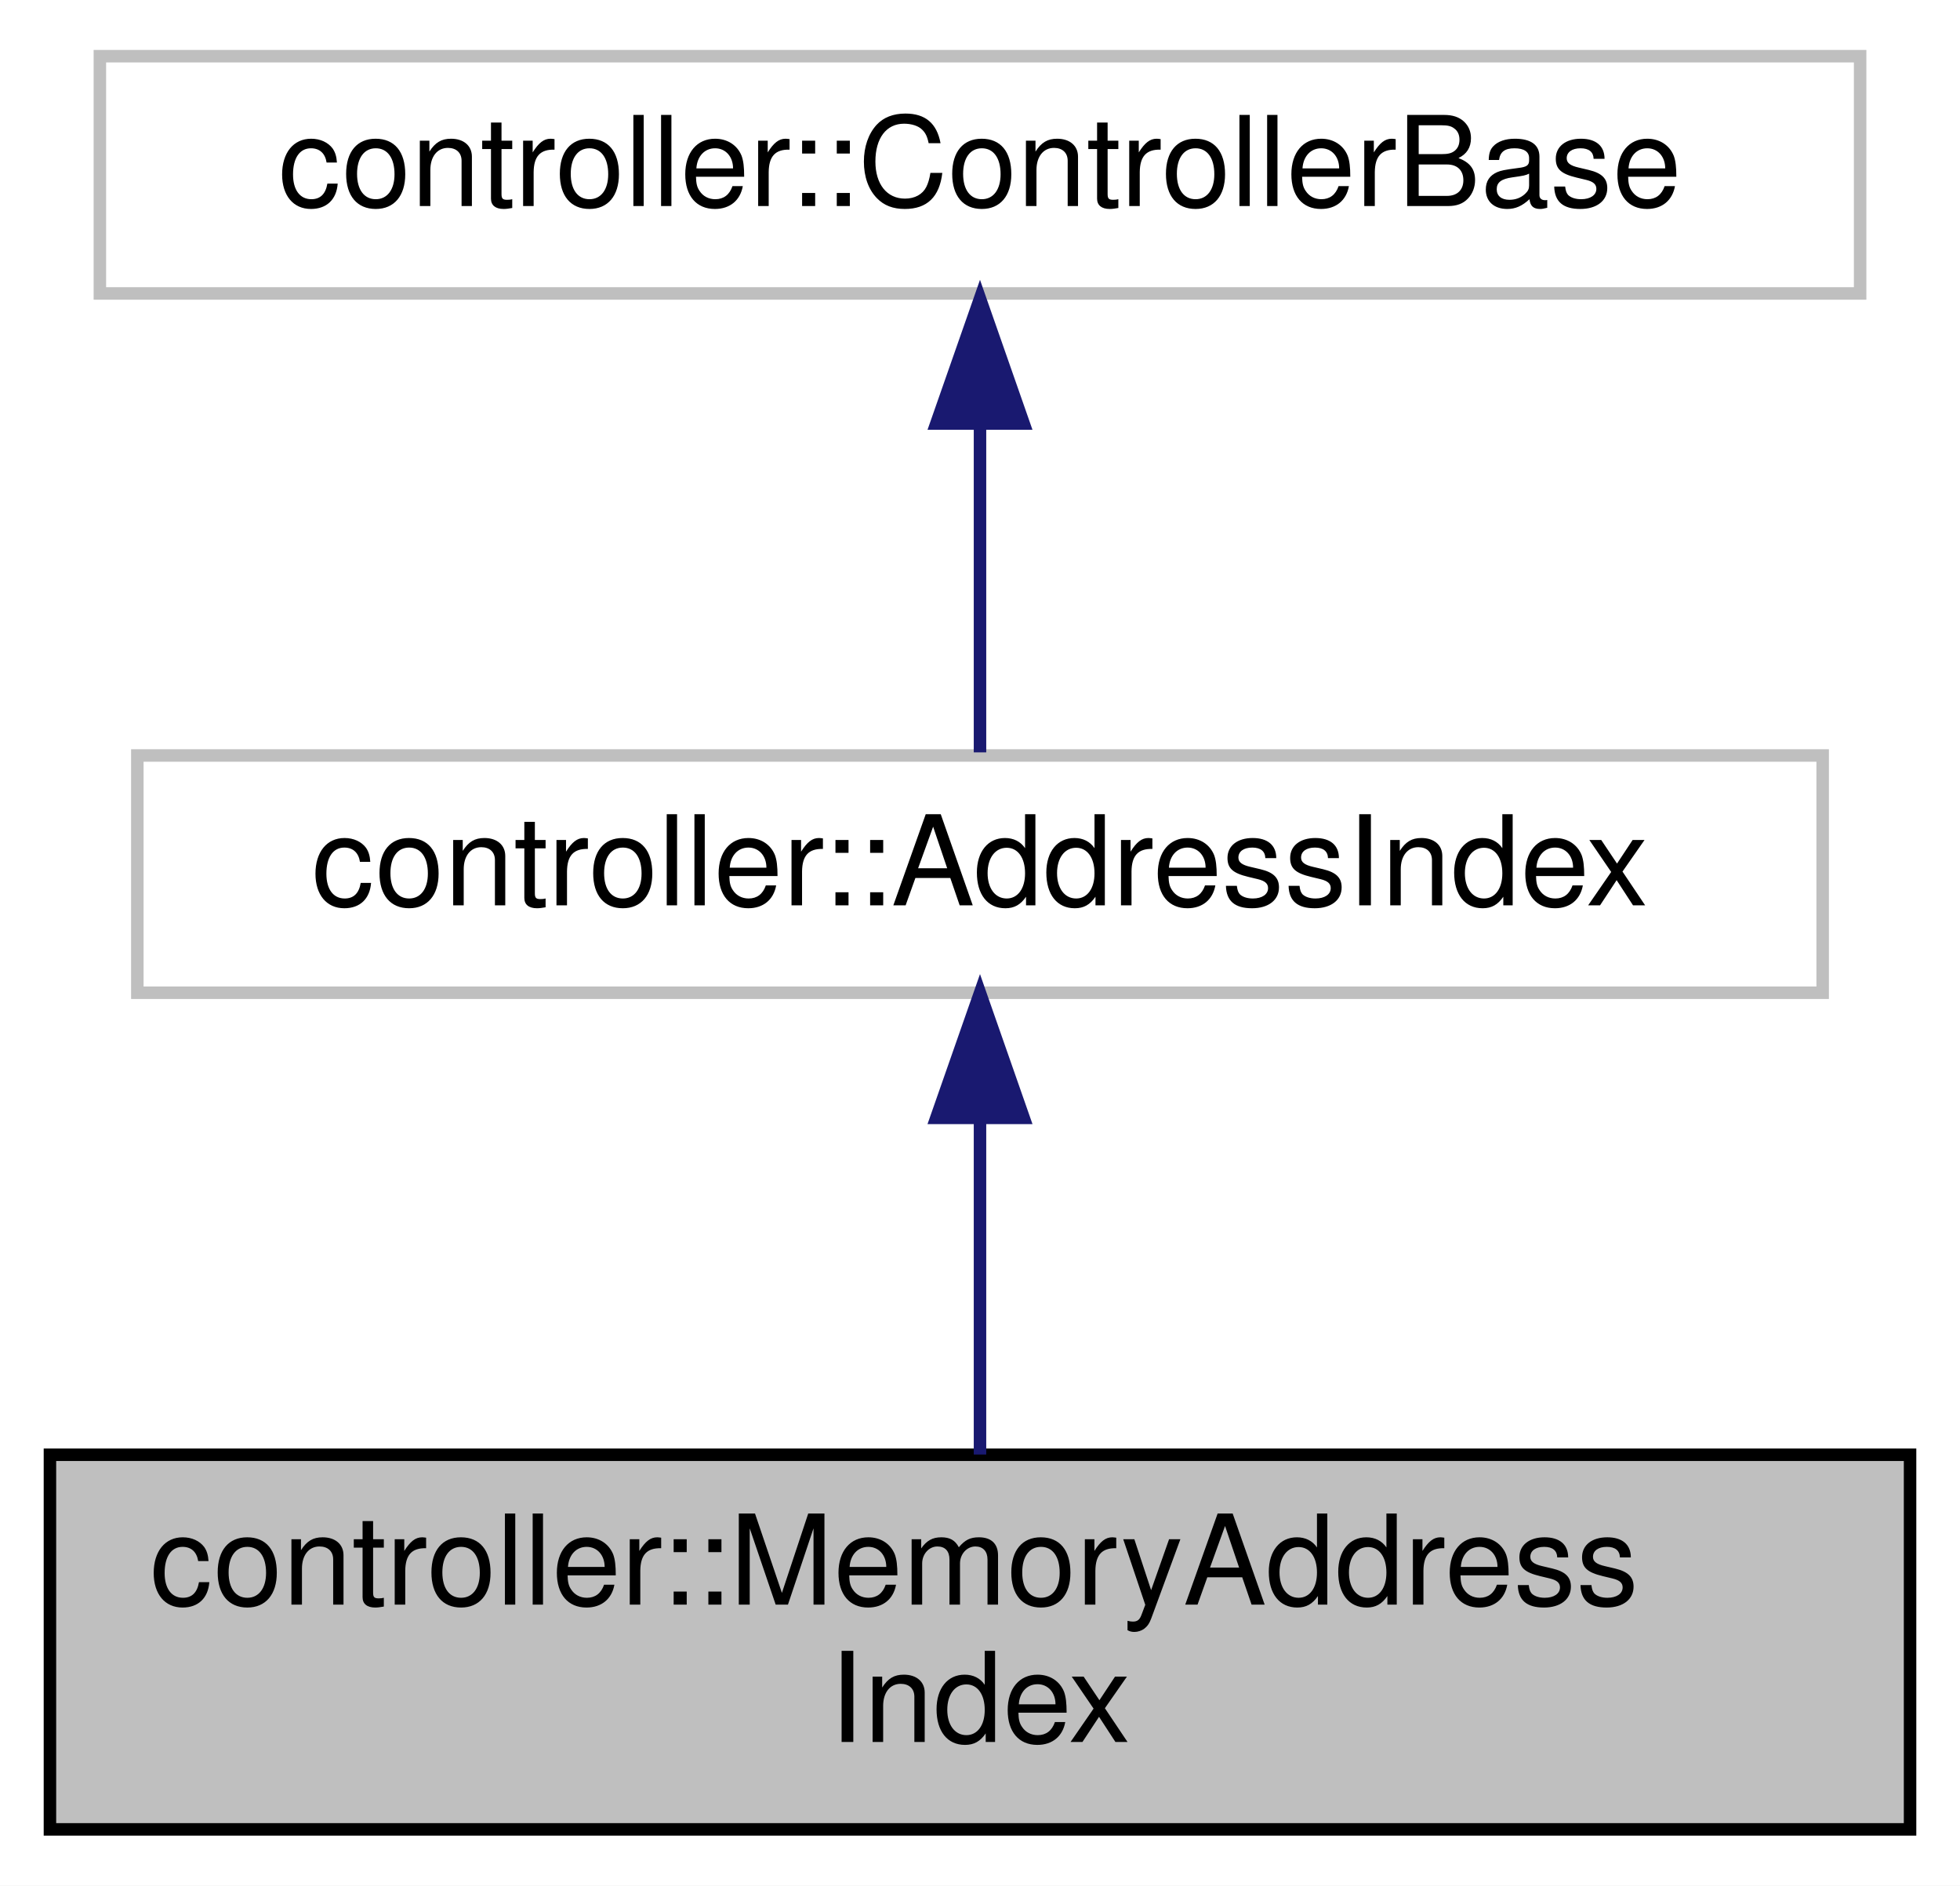
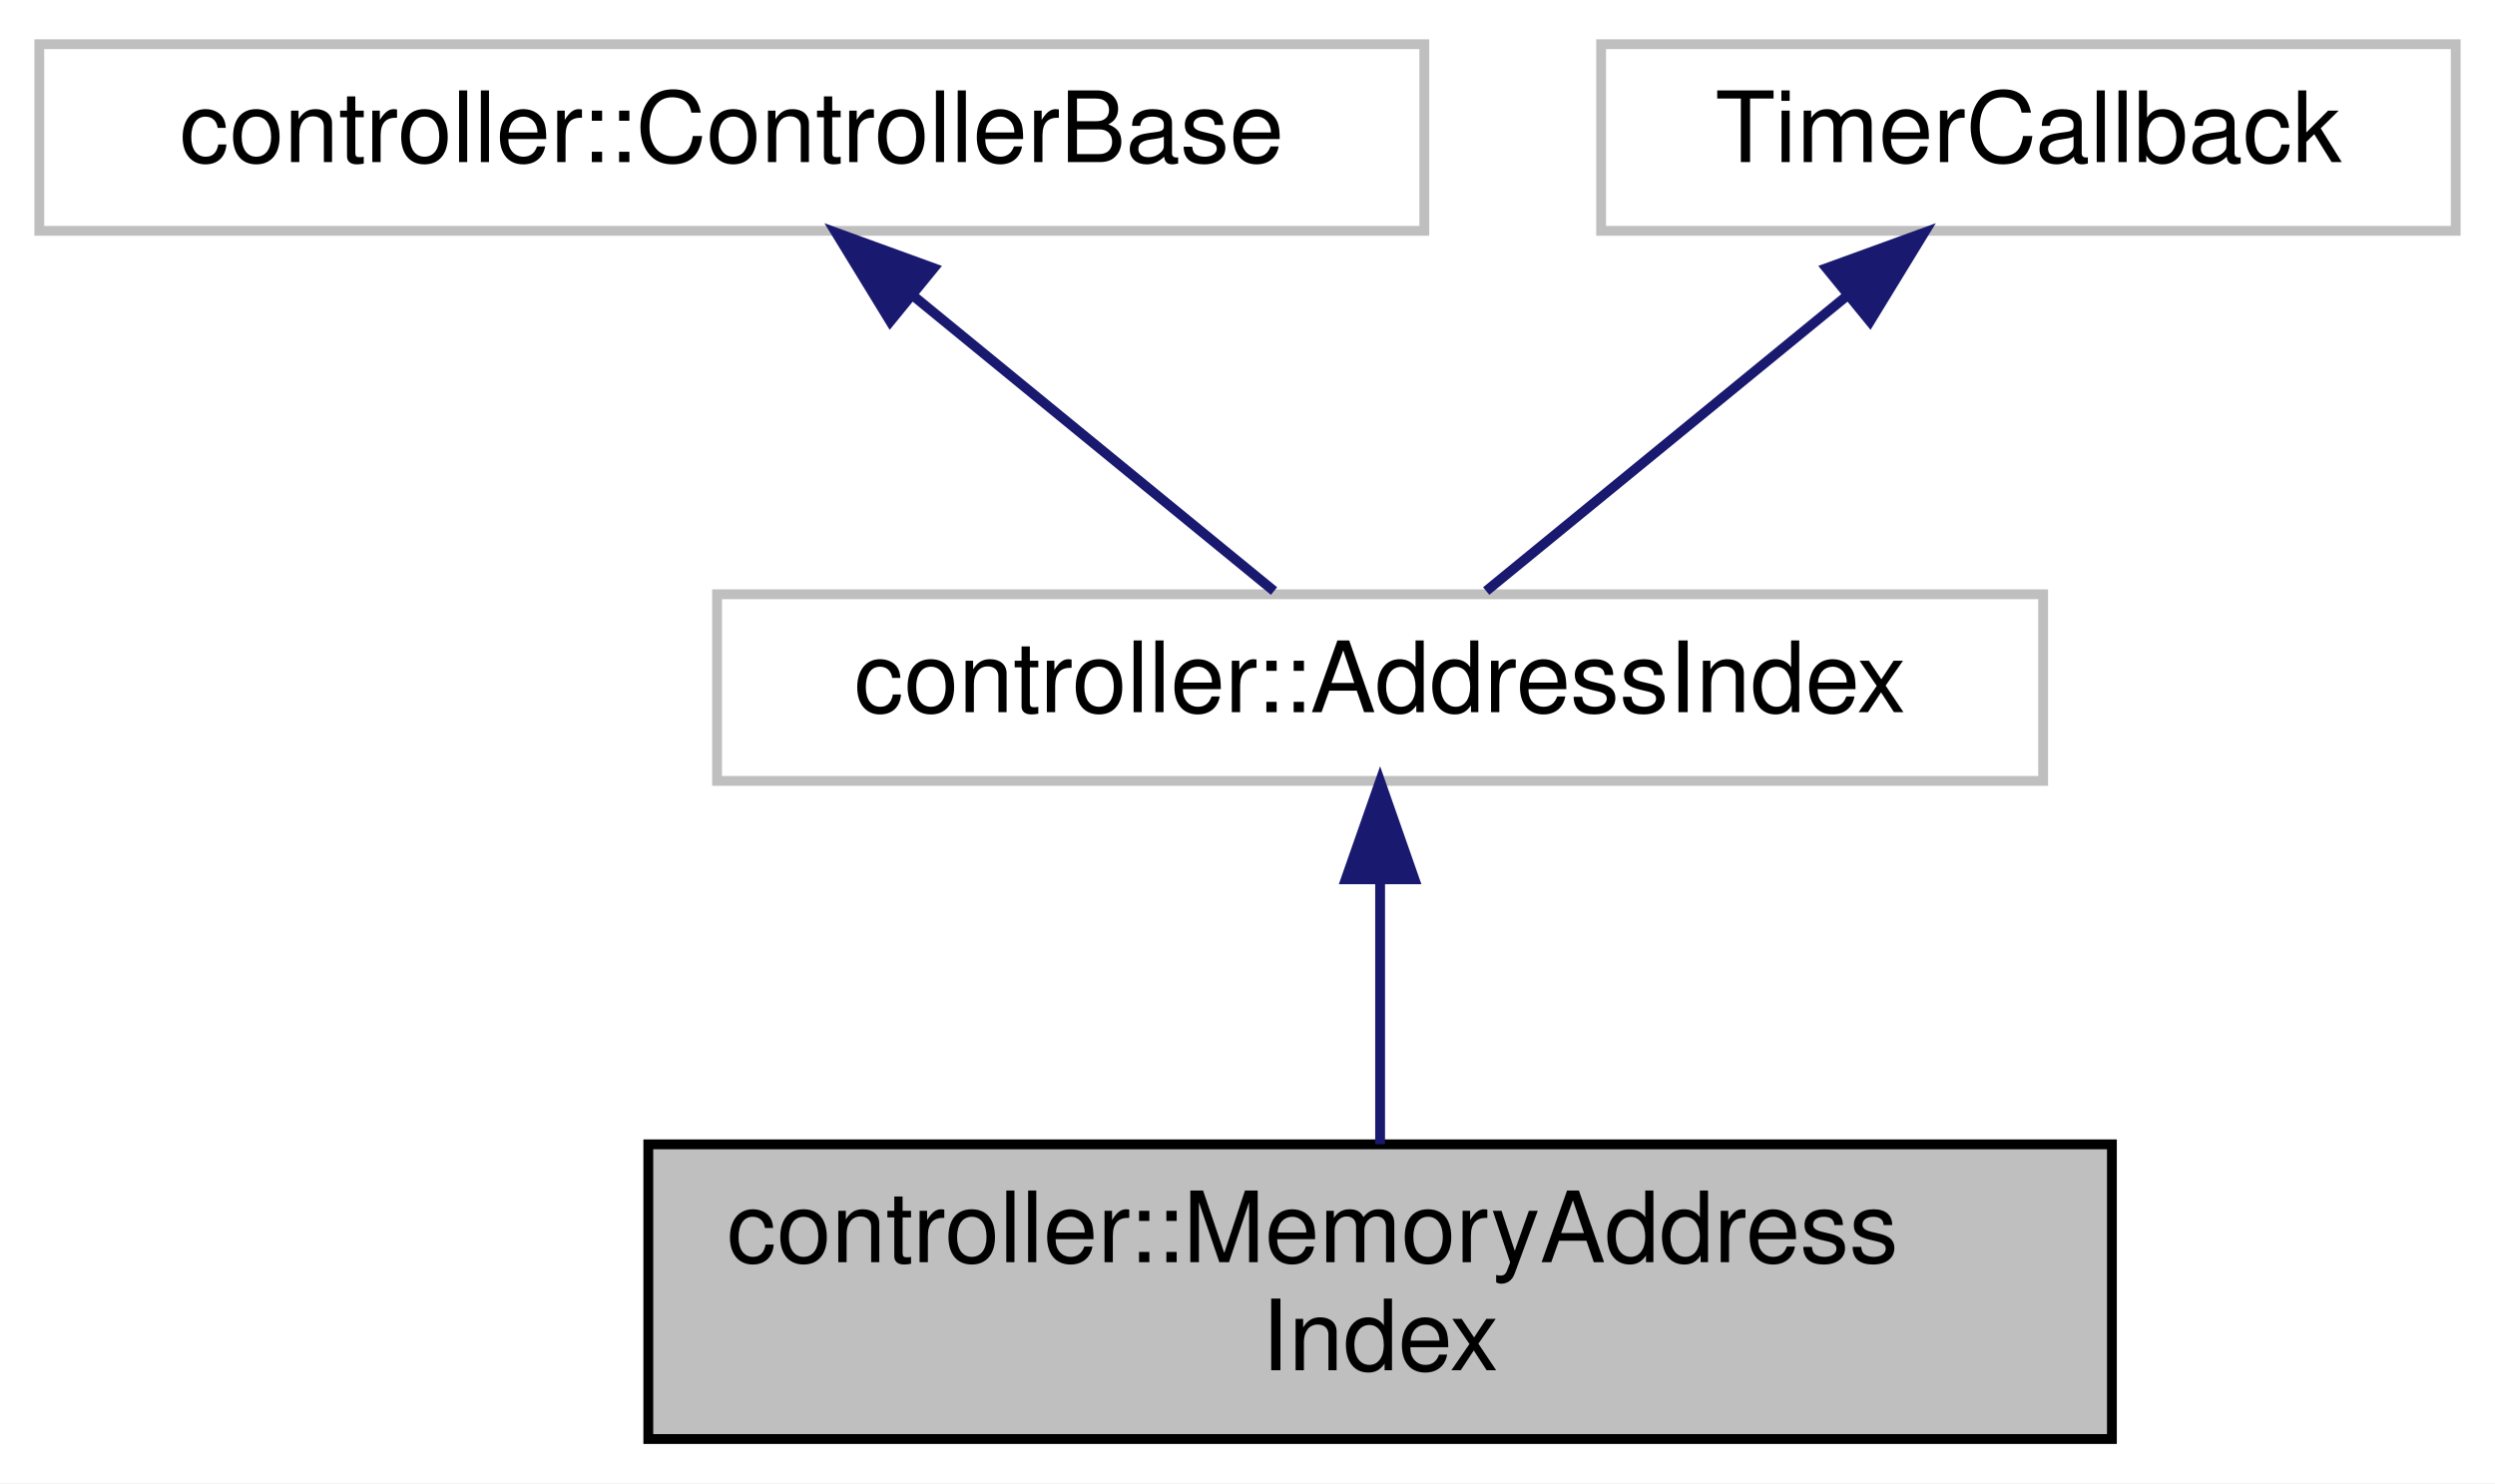
- <svg xmlns="http://www.w3.org/2000/svg" xmlns:xlink="http://www.w3.org/1999/xlink" width="157pt" height="151pt" viewBox="0.00 0.00 157.00 151.00">
+ <svg xmlns="http://www.w3.org/2000/svg" xmlns:xlink="http://www.w3.org/1999/xlink" width="254pt" height="151pt" viewBox="0.00 0.00 254.00 151.00">
  <g id="graph0" class="graph" transform="scale(1 1) rotate(0) translate(4 147)">
-     <polygon fill="white" stroke="transparent" points="-4,4 -4,-147 153,-147 153,4 -4,4" />
+     <polygon fill="white" stroke="transparent" points="-4,4 -4,-147 250,-147 250,4 -4,4" />
    <g id="node1" class="node">
      <g id="a_node1">
        <a xlink:title=" ">
-           <polygon fill="#bfbfbf" stroke="black" points="0,-0.5 0,-30.5 149,-30.5 149,-0.5 0,-0.5" />
-           <text text-anchor="start" x="8" y="-18.5" font-family="Helvetica,sans-Serif" font-size="10.00">controller::MemoryAddress</text>
-           <text text-anchor="middle" x="74.5" y="-7.5" font-family="Helvetica,sans-Serif" font-size="10.00">Index</text>
+           <polygon fill="#bfbfbf" stroke="black" points="62,-0.5 62,-30.5 211,-30.5 211,-0.5 62,-0.5" />
+           <text text-anchor="start" x="70" y="-18.5" font-family="Helvetica,sans-Serif" font-size="10.00">controller::MemoryAddress</text>
+           <text text-anchor="middle" x="136.5" y="-7.5" font-family="Helvetica,sans-Serif" font-size="10.00">Index</text>
        </a>
      </g>
    </g>
    <g id="node2" class="node">
      <g id="a_node2">
        <a xlink:href="classcontroller_1_1_address_index.html" target="_top" xlink:title=" ">
-           <polygon fill="white" stroke="#bfbfbf" points="7,-67.5 7,-86.5 142,-86.5 142,-67.5 7,-67.5" />
-           <text text-anchor="middle" x="74.5" y="-74.5" font-family="Helvetica,sans-Serif" font-size="10.00">controller::AddressIndex</text>
+           <polygon fill="white" stroke="#bfbfbf" points="69,-67.5 69,-86.5 204,-86.5 204,-67.5 69,-67.5" />
+           <text text-anchor="middle" x="136.5" y="-74.5" font-family="Helvetica,sans-Serif" font-size="10.00">controller::AddressIndex</text>
        </a>
      </g>
    </g>
    <g id="edge1" class="edge">
-       <path fill="none" stroke="midnightblue" d="M74.5,-57.23C74.5,-48.59 74.5,-38.5 74.5,-30.52" />
-       <polygon fill="midnightblue" stroke="midnightblue" points="71,-57.48 74.5,-67.48 78,-57.48 71,-57.48" />
+       <path fill="none" stroke="midnightblue" d="M136.5,-57.23C136.5,-48.59 136.5,-38.5 136.5,-30.52" />
+       <polygon fill="midnightblue" stroke="midnightblue" points="133,-57.48 136.5,-67.48 140,-57.48 133,-57.48" />
    </g>
    <g id="node3" class="node">
      <g id="a_node3">
        <a xlink:href="classcontroller_1_1_controller_base.html" target="_top" xlink:title=" ">
-           <polygon fill="white" stroke="#bfbfbf" points="4,-123.5 4,-142.5 145,-142.5 145,-123.5 4,-123.5" />
-           <text text-anchor="middle" x="74.5" y="-130.5" font-family="Helvetica,sans-Serif" font-size="10.00">controller::ControllerBase</text>
+           <polygon fill="white" stroke="#bfbfbf" points="0,-123.5 0,-142.5 141,-142.5 141,-123.5 0,-123.5" />
+           <text text-anchor="middle" x="70.5" y="-130.5" font-family="Helvetica,sans-Serif" font-size="10.00">controller::ControllerBase</text>
        </a>
      </g>
    </g>
    <g id="edge2" class="edge">
-       <path fill="none" stroke="midnightblue" d="M74.5,-112.8C74.5,-103.91 74.5,-93.78 74.5,-86.75" />
-       <polygon fill="midnightblue" stroke="midnightblue" points="71,-113.08 74.5,-123.08 78,-113.08 71,-113.08" />
+       <path fill="none" stroke="midnightblue" d="M89.05,-116.82C100.88,-107.15 115.79,-94.95 125.7,-86.83" />
+       <polygon fill="midnightblue" stroke="midnightblue" points="86.63,-114.28 81.1,-123.32 91.06,-119.7 86.63,-114.28" />
+     </g>
+     <g id="node4" class="node">
+       <g id="a_node4">
+         <a xlink:href="class_timer_callback.html" target="_top" xlink:title=" ">
+           <polygon fill="white" stroke="#bfbfbf" points="159,-123.5 159,-142.5 246,-142.5 246,-123.5 159,-123.5" />
+           <text text-anchor="middle" x="202.5" y="-130.5" font-family="Helvetica,sans-Serif" font-size="10.00">TimerCallback</text>
+         </a>
+       </g>
+     </g>
+     <g id="edge3" class="edge">
+       <path fill="none" stroke="midnightblue" d="M183.95,-116.82C172.12,-107.15 157.21,-94.95 147.3,-86.83" />
+       <polygon fill="midnightblue" stroke="midnightblue" points="181.94,-119.7 191.9,-123.32 186.37,-114.28 181.94,-119.7" />
    </g>
  </g>
</svg>
